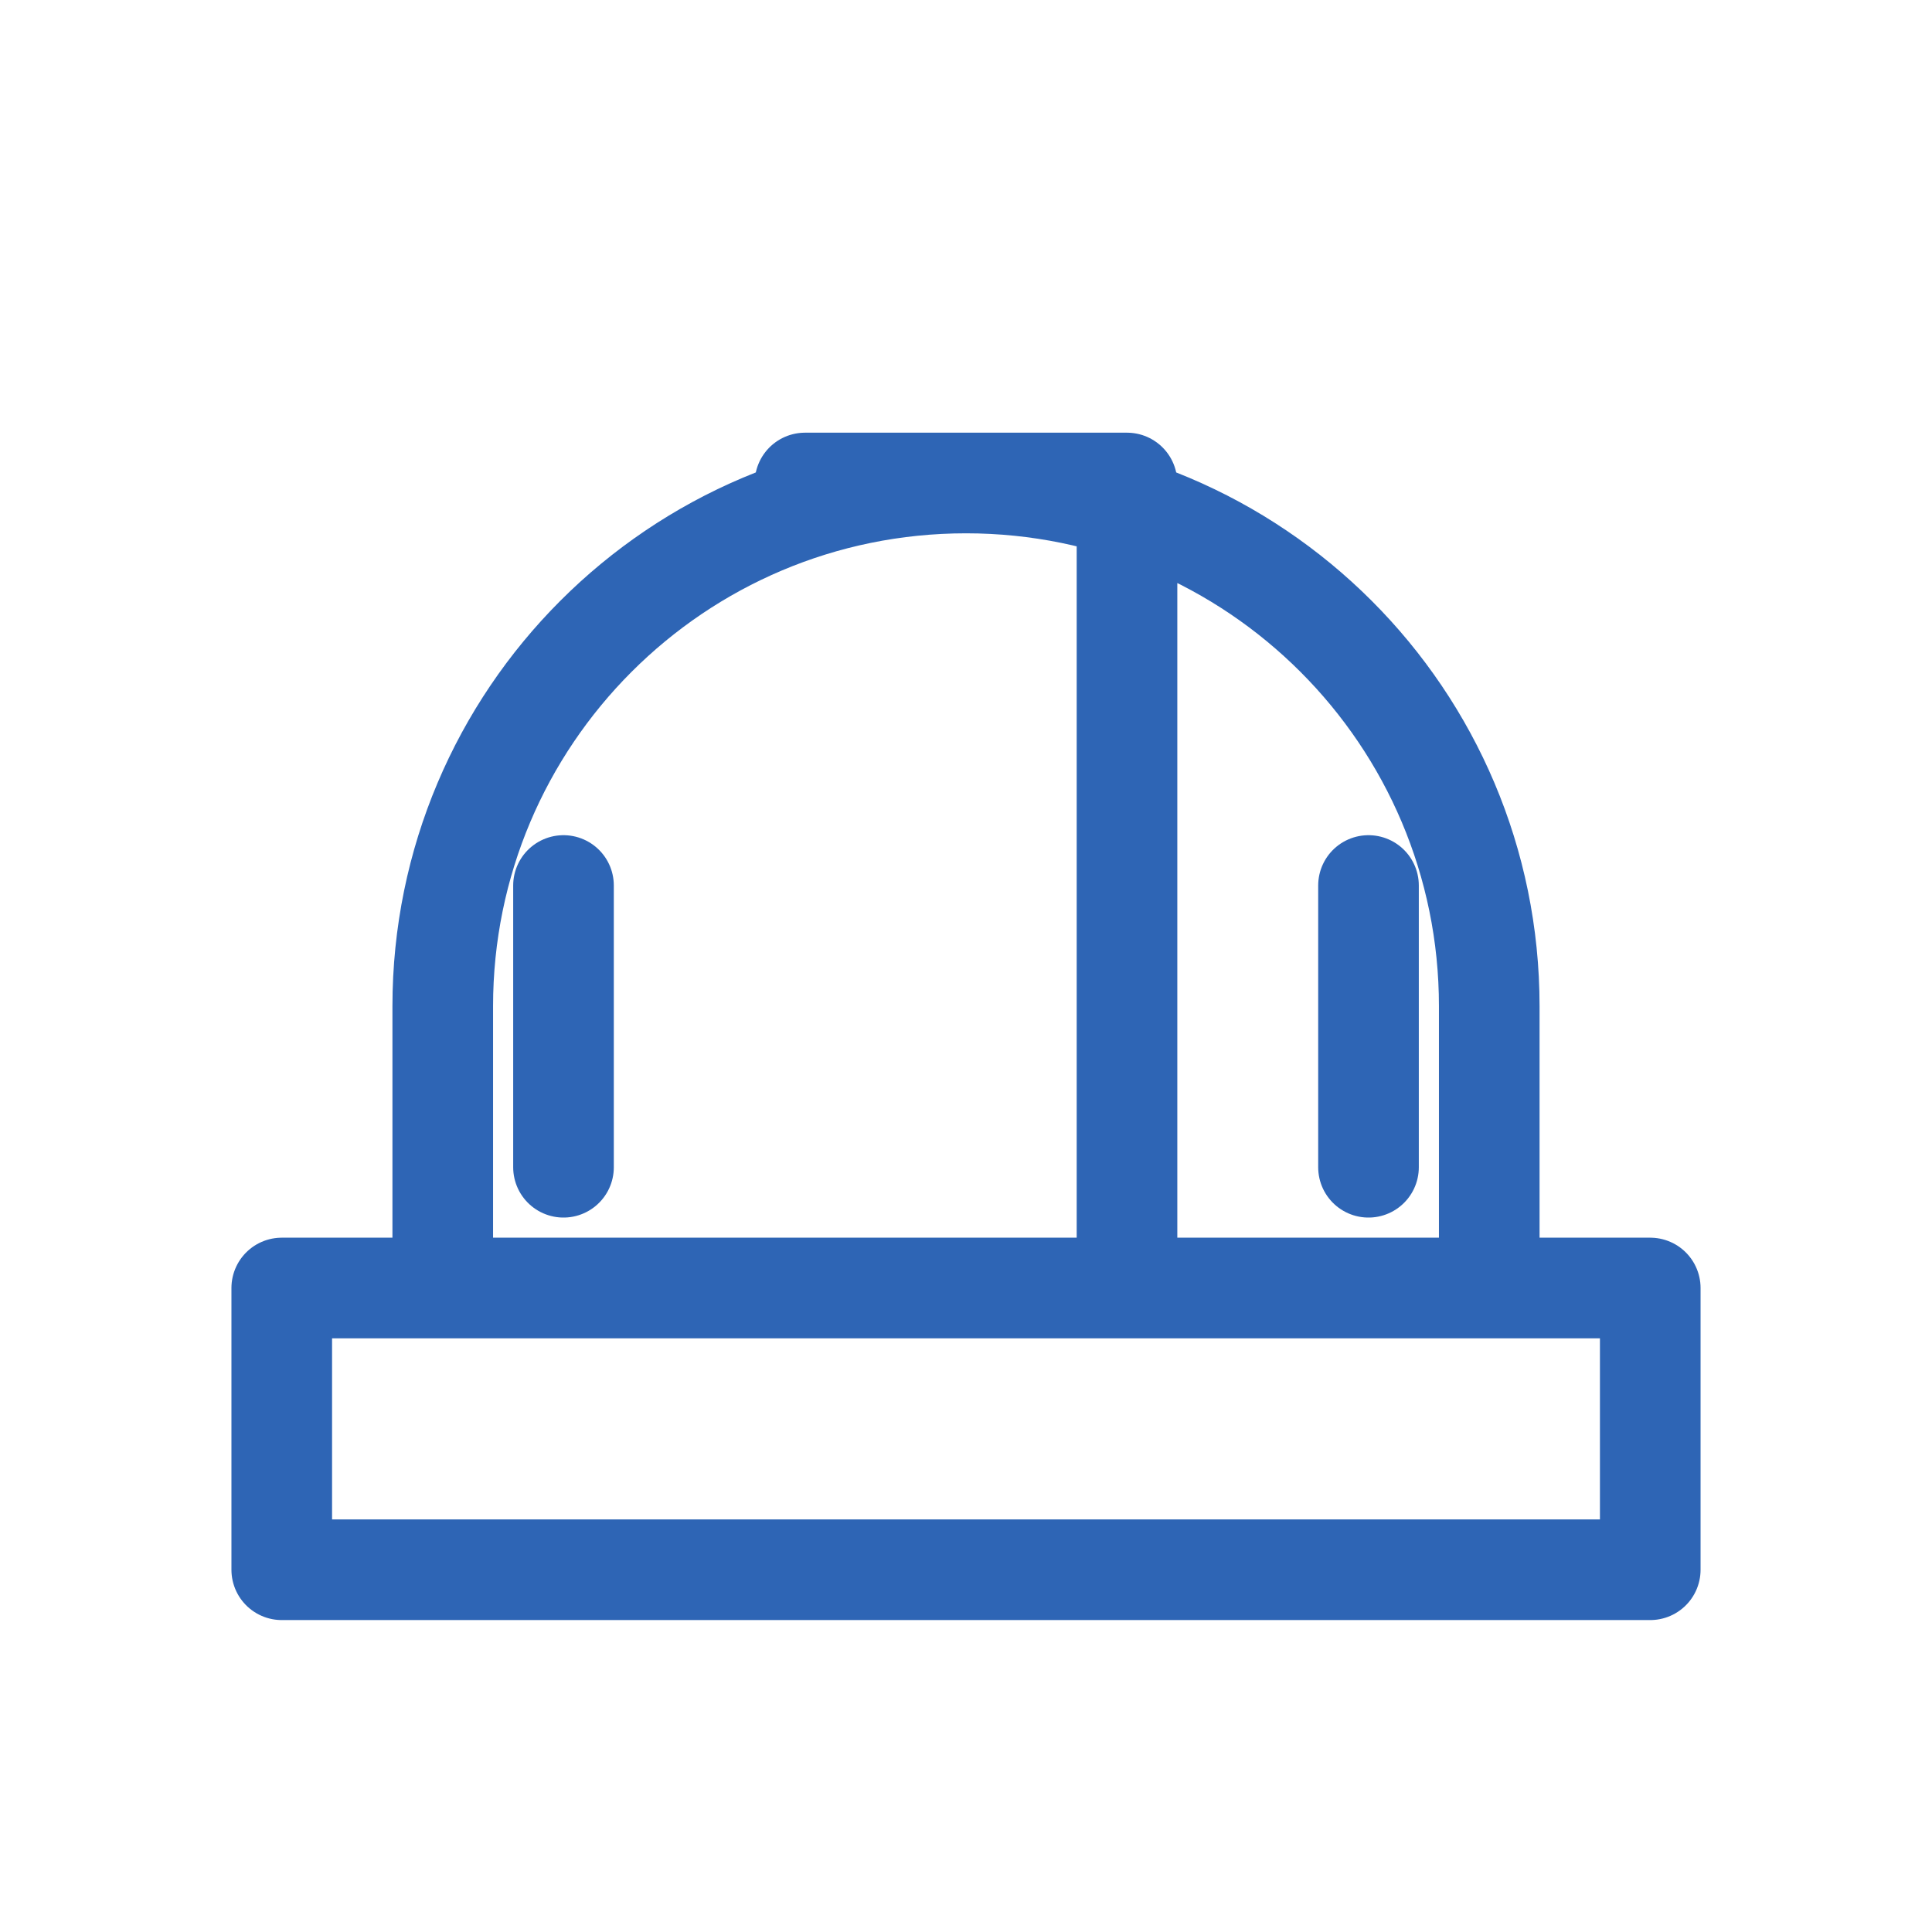
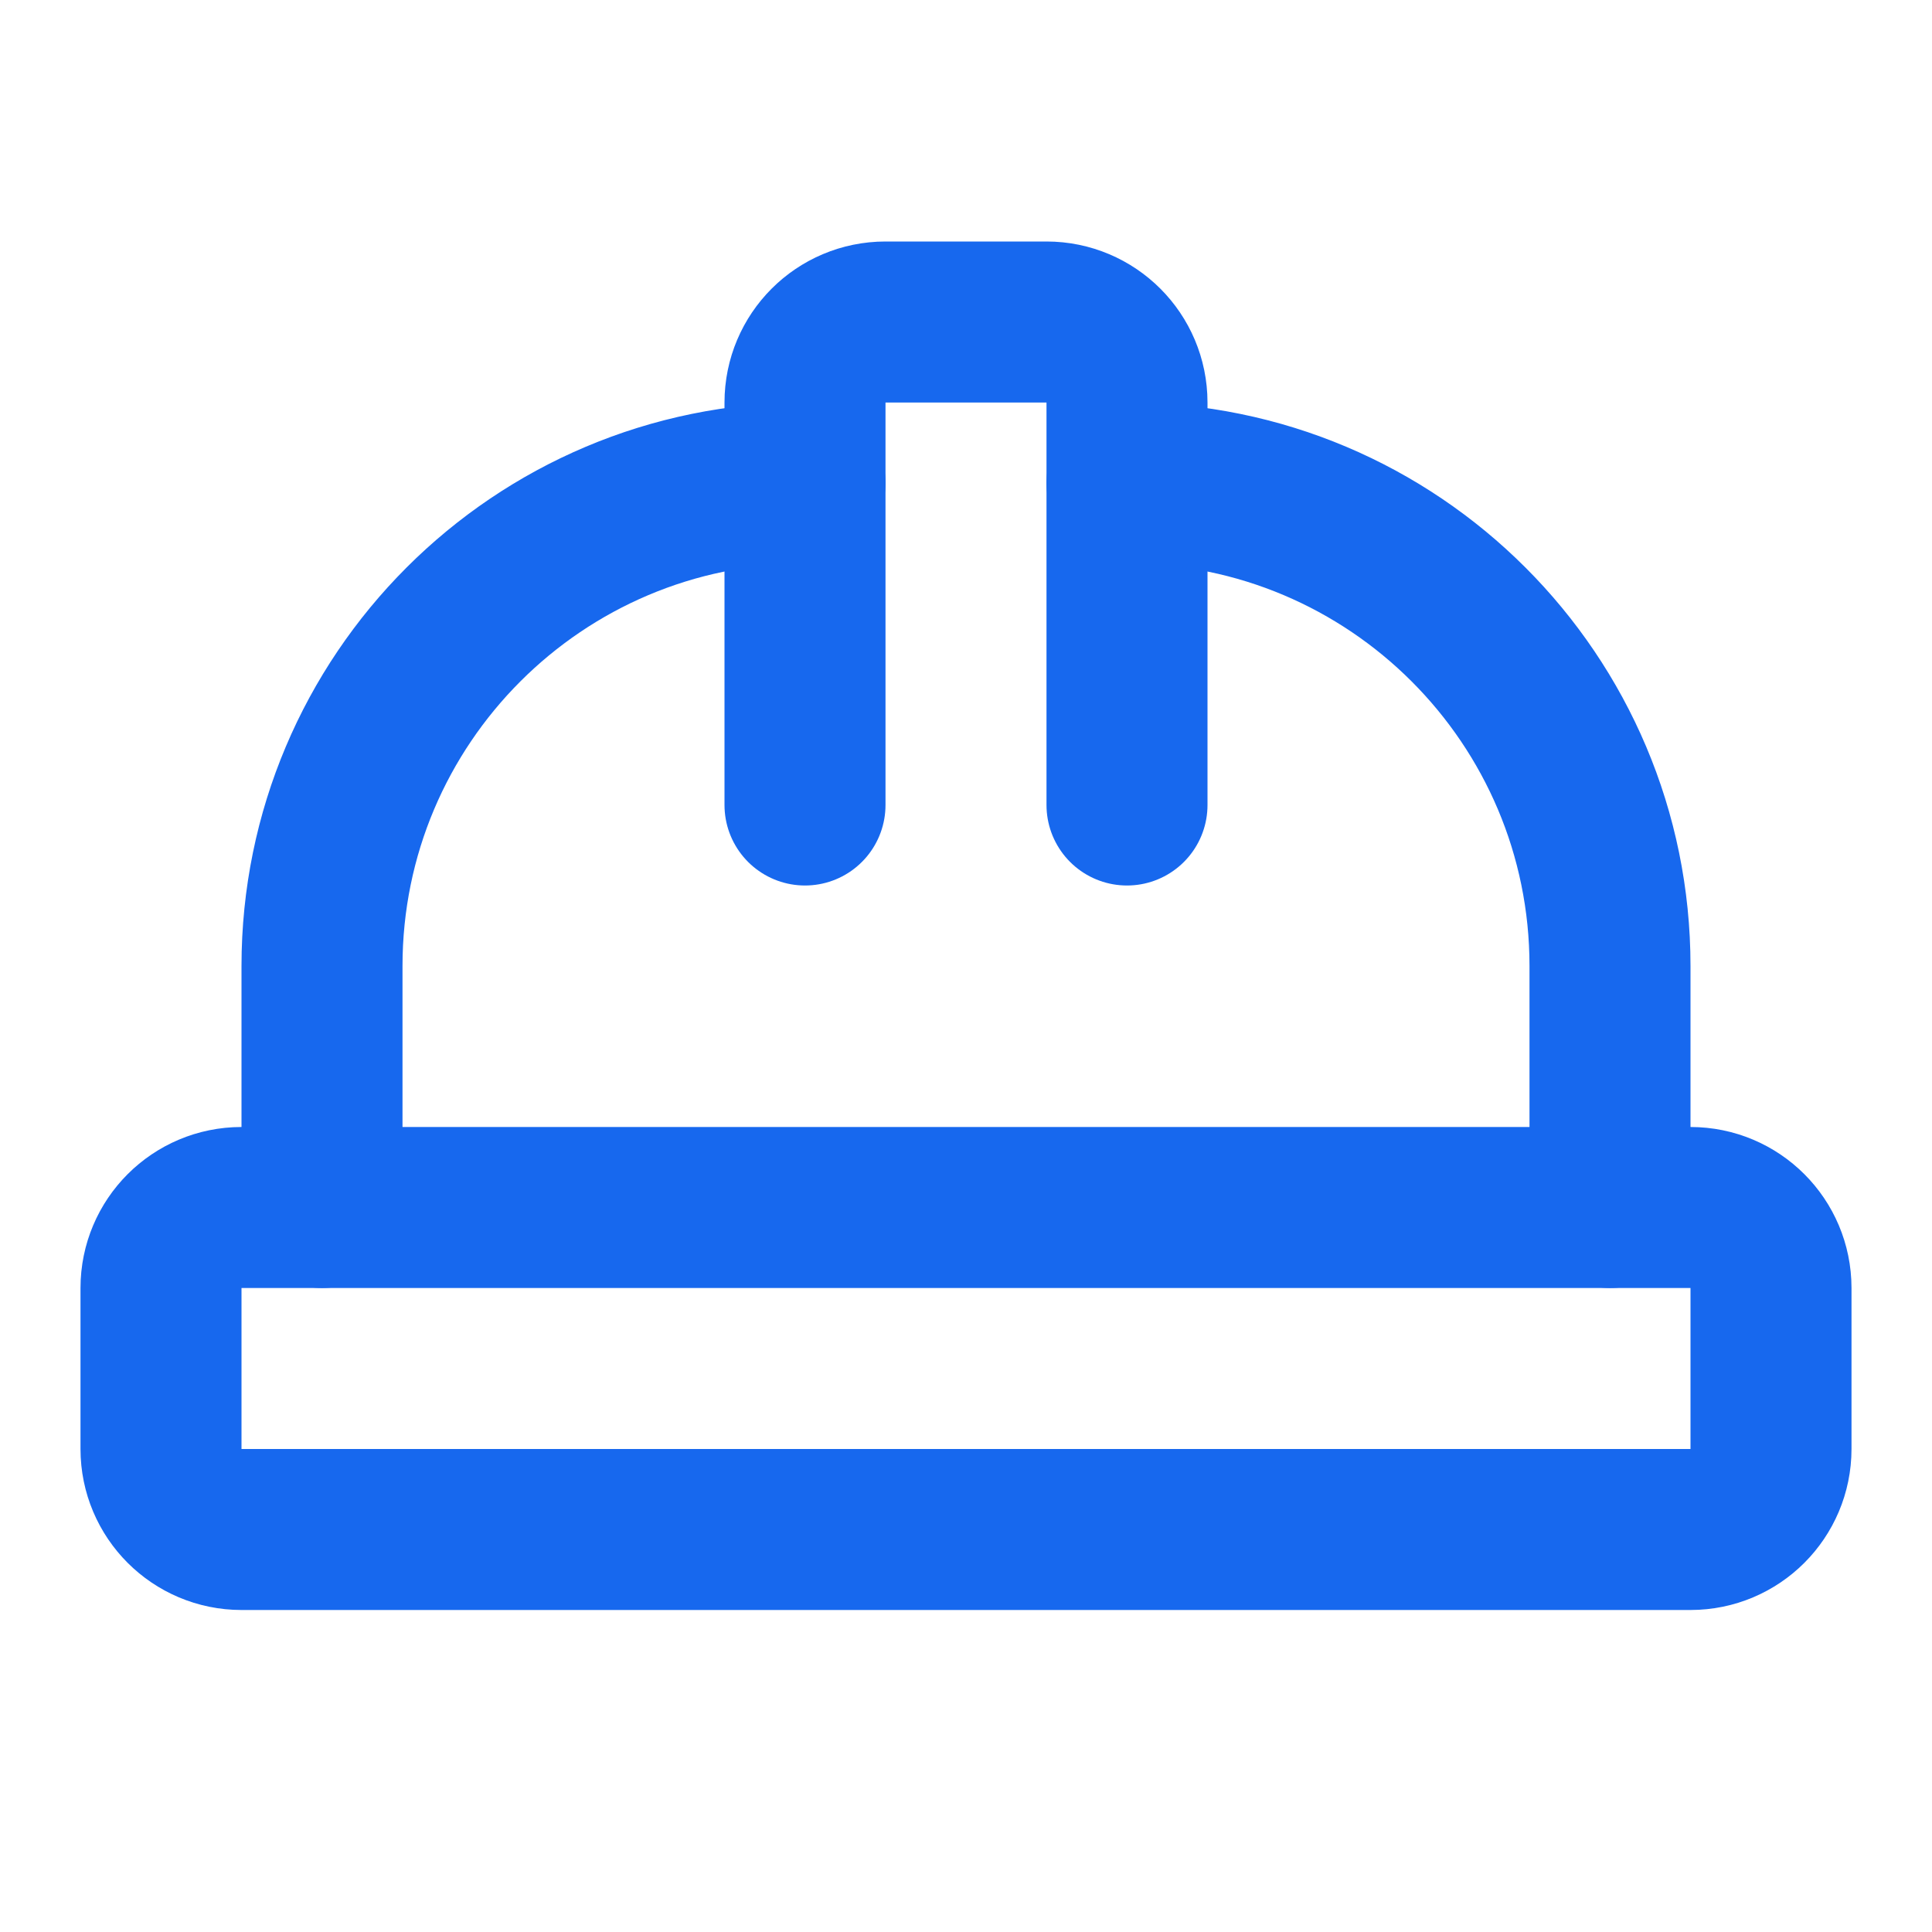
- <svg xmlns="http://www.w3.org/2000/svg" width="48" height="48" viewBox="0 0 48 48">
-   <g fill="none" stroke="#2e65b5" stroke-width="2.5" stroke-linecap="round" stroke-linejoin="round">
-     <path d="M7 32h34v7H7ZM11 32V25a13 13 0 0 1 26 0v7M20 12h8v20M14 22v7M34 22v7" />
-   </g>
+ <svg xmlns="http://www.w3.org/2000/svg" width="24" height="24" viewBox="0 0 24 24" fill="none" stroke="#1768ee" stroke-width="2" stroke-linecap="round" stroke-linejoin="round">
+   <path d="M10 10V5a1 1 0 0 1 1-1h2a1 1 0 0 1 1 1v5" />
+   <path d="M14 6a6 6 0 0 1 6 6v3" />
+   <path d="M4 15v-3a6 6 0 0 1 6-6" />
+   <rect x="2" y="15" width="20" height="4" rx="1" />
</svg>
